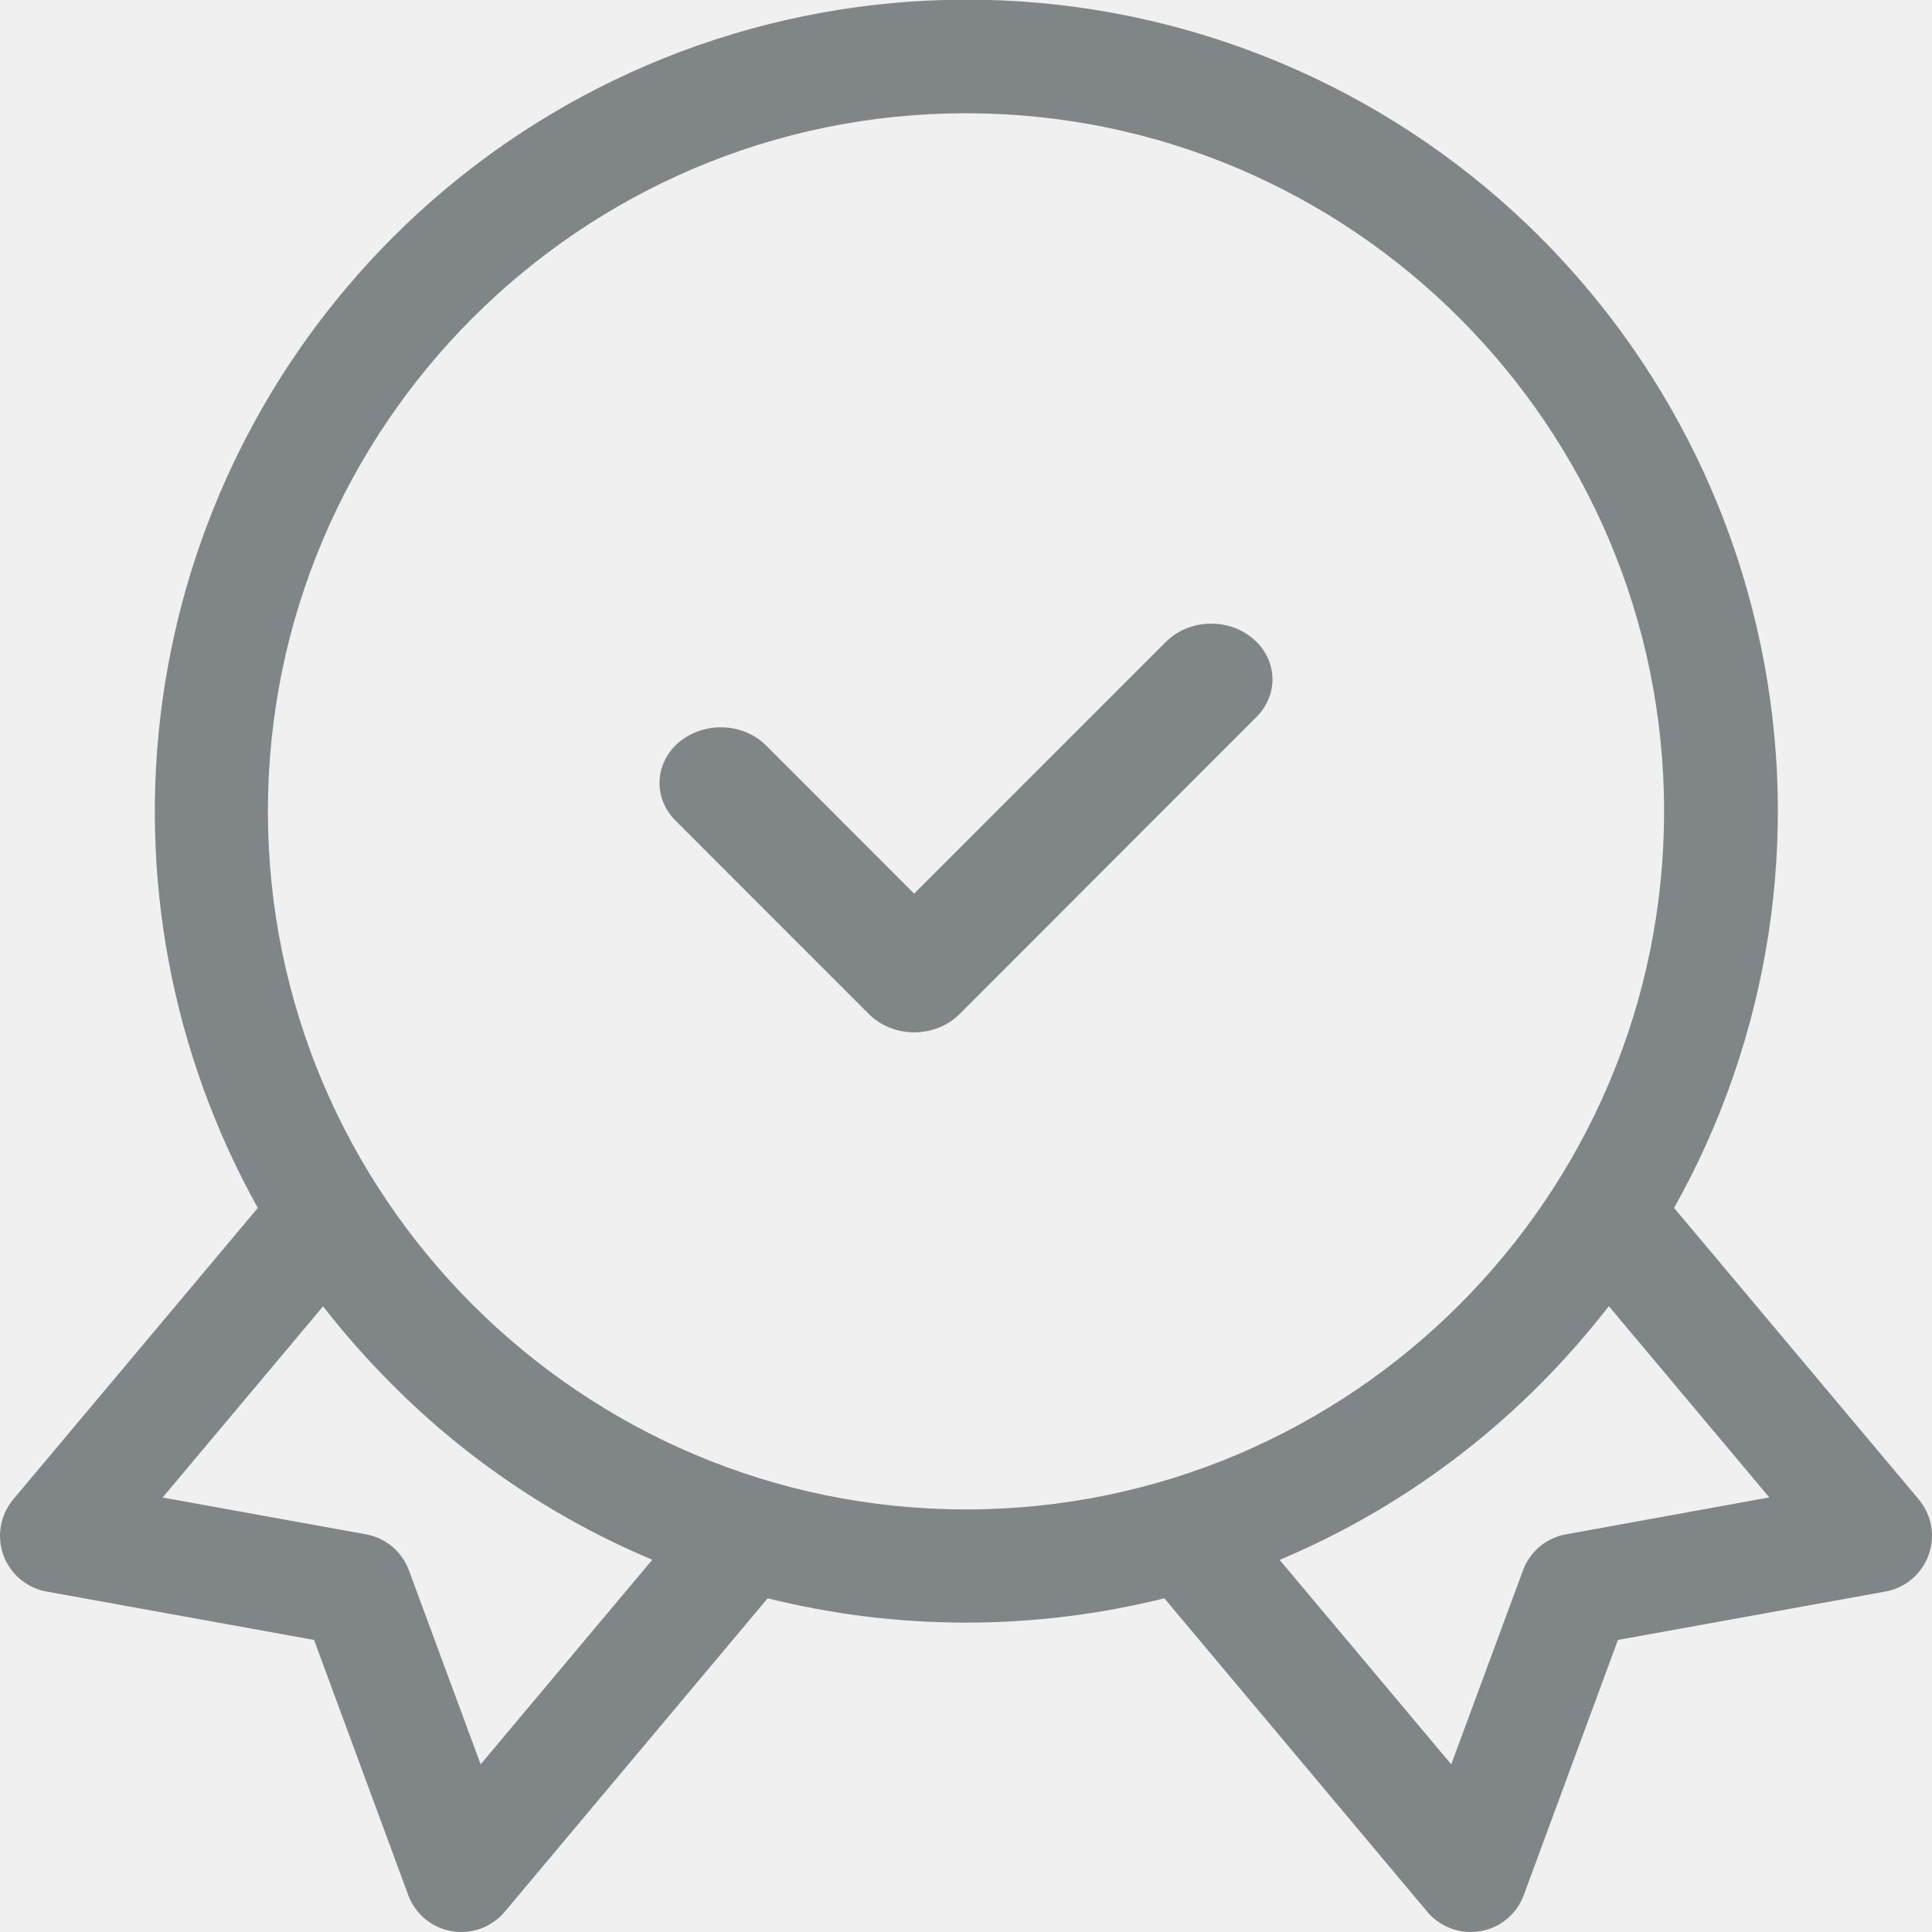
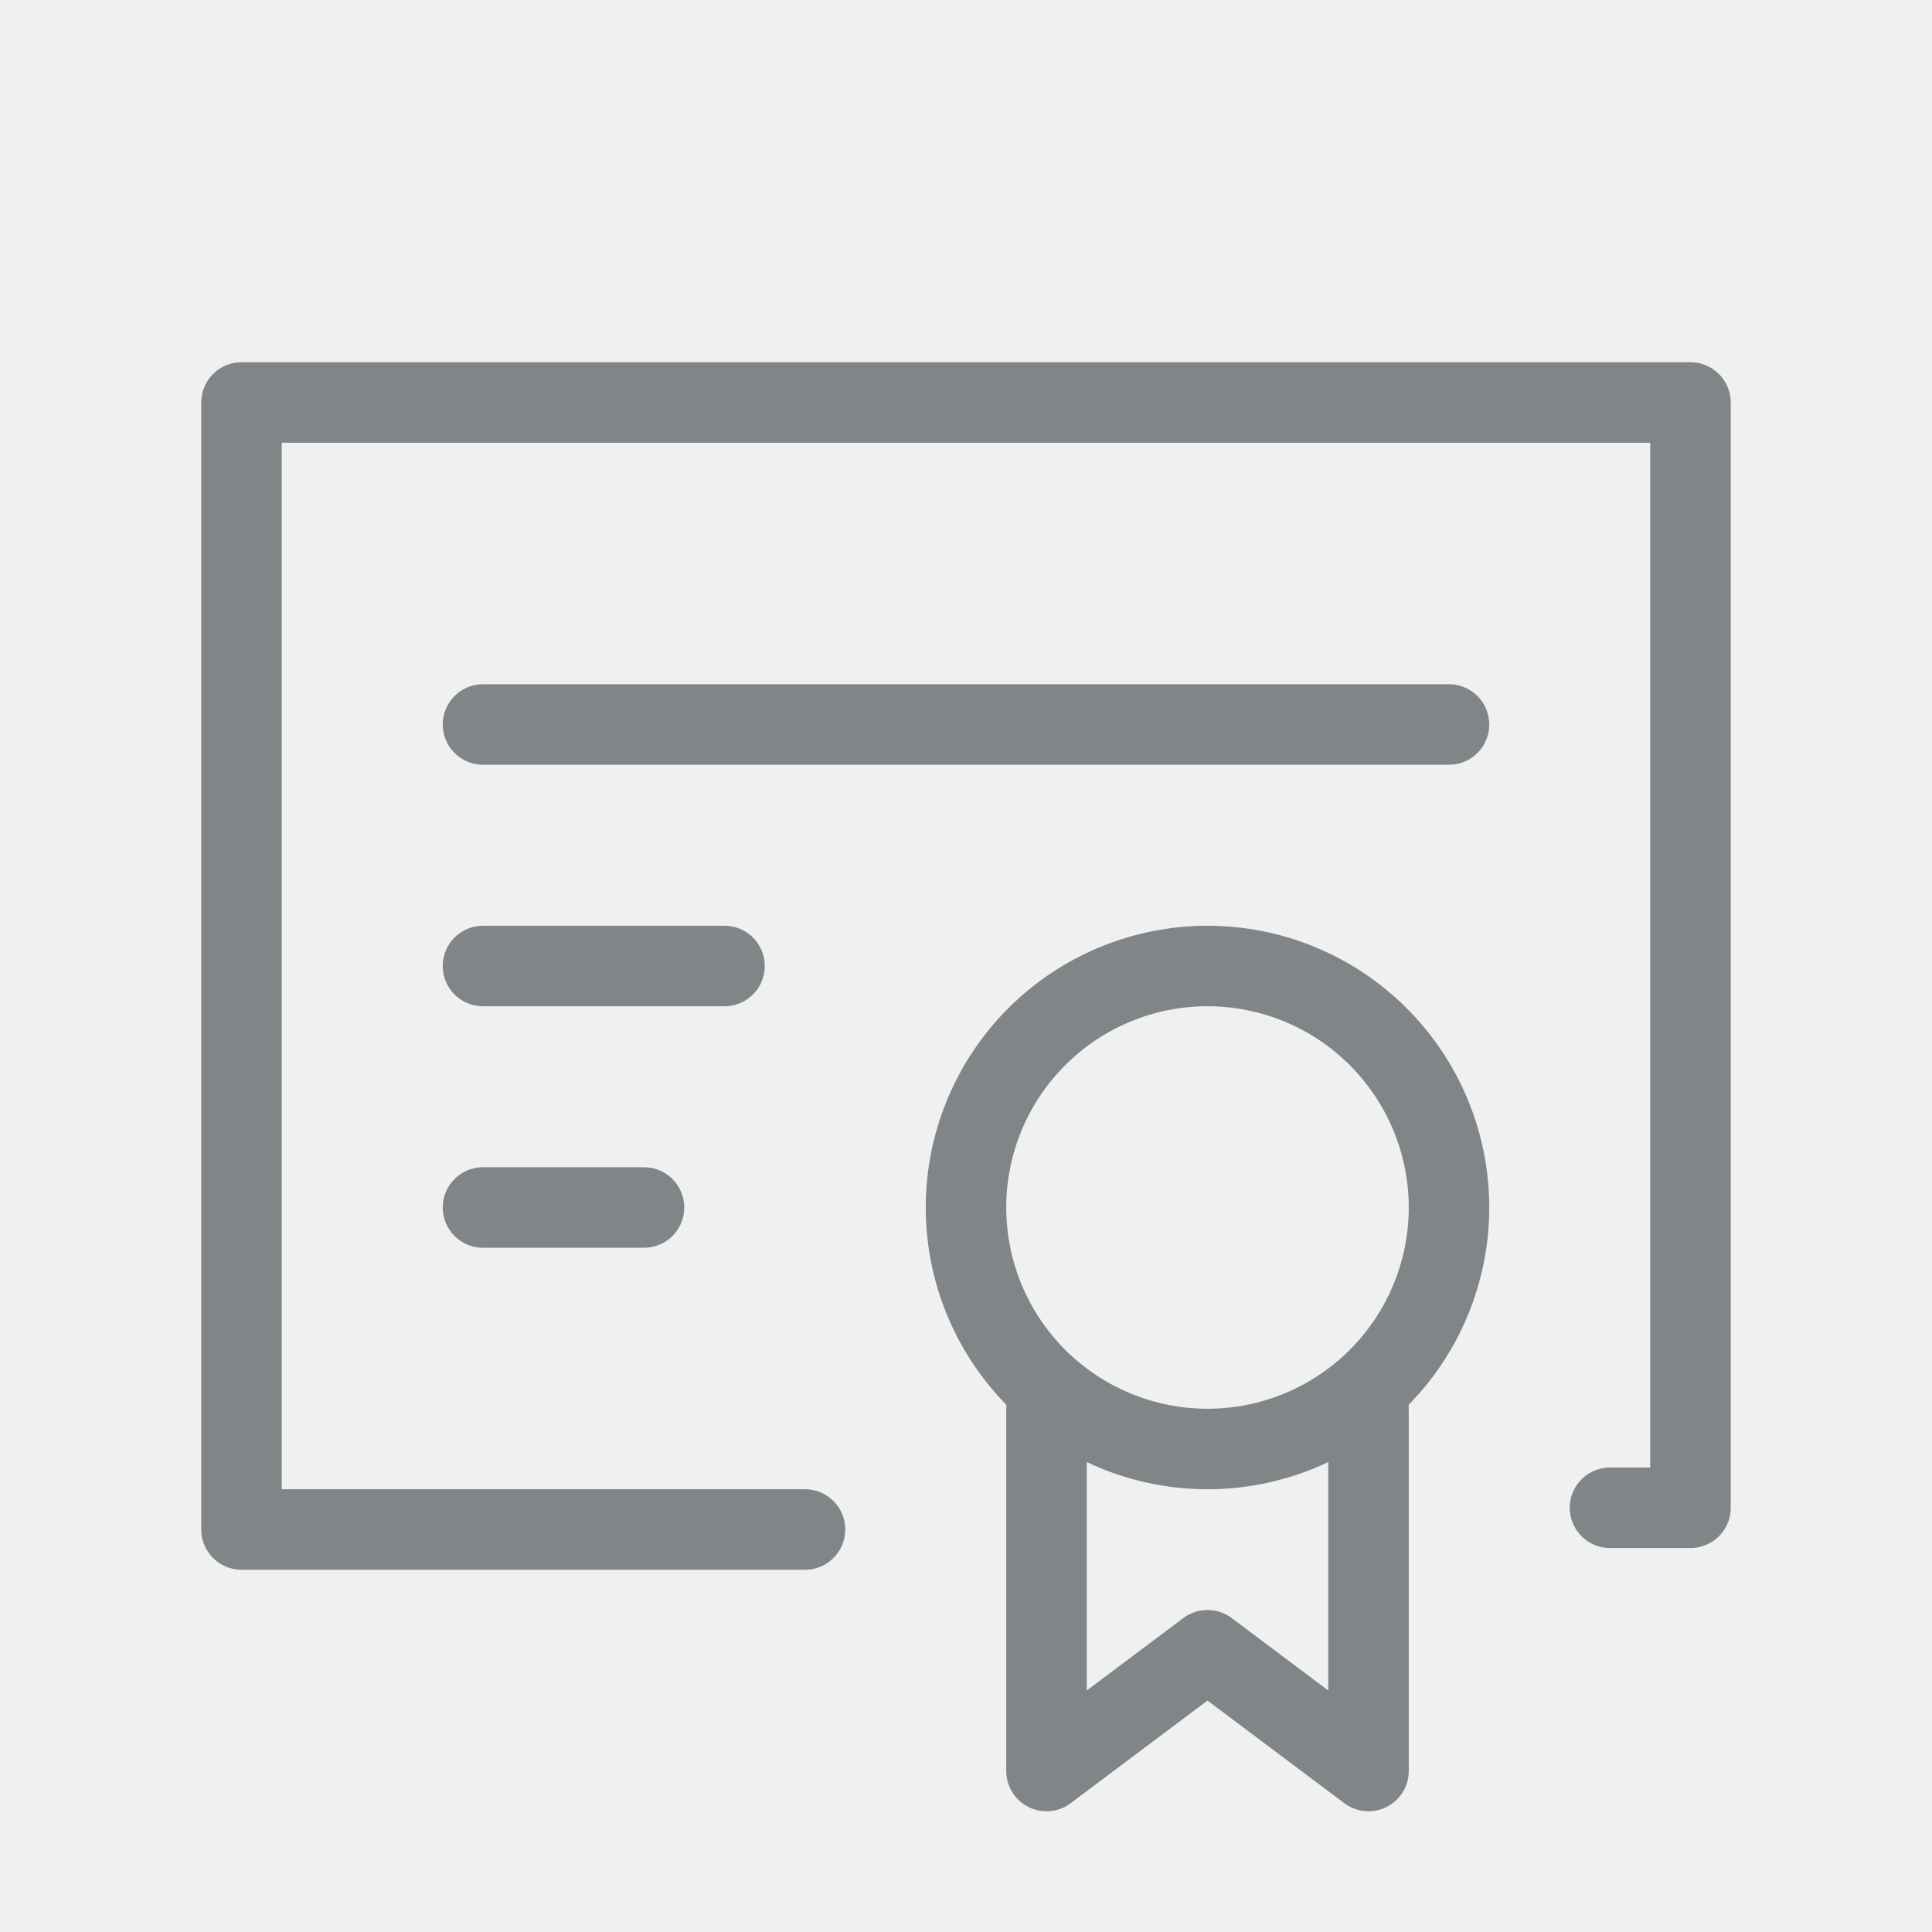
- <svg xmlns="http://www.w3.org/2000/svg" width="18" height="18" viewBox="0 0 18 18" fill="none">
-   <g clip-path="url(#clip0_614_32989)">
-     <path d="M17.877 13.97L15.597 11.254C16.491 9.661 16.778 7.798 16.404 6.011C16.031 4.223 15.023 2.631 13.567 1.528C12.111 0.426 10.305 -0.112 8.483 0.015C6.661 0.141 4.946 0.922 3.656 2.215C2.492 3.38 1.74 4.893 1.514 6.524C1.288 8.155 1.6 9.816 2.402 11.254L0.123 13.97C0.064 14.041 0.024 14.126 0.008 14.217C-0.008 14.308 1.00185e-05 14.401 0.031 14.488C0.063 14.575 0.116 14.652 0.187 14.712C0.258 14.771 0.343 14.812 0.433 14.828L2.926 15.279L3.803 17.655C3.835 17.742 3.889 17.819 3.96 17.878C4.031 17.937 4.116 17.977 4.207 17.992C4.298 18.008 4.392 18 4.479 17.968C4.565 17.936 4.642 17.883 4.702 17.812L7.152 14.891C8.366 15.193 9.634 15.193 10.848 14.891L13.298 17.812C13.357 17.883 13.434 17.936 13.521 17.968C13.608 18 13.702 18.008 13.793 17.992C13.884 17.977 13.969 17.937 14.04 17.878C14.111 17.819 14.165 17.742 14.197 17.655L15.074 15.279L17.566 14.828C17.657 14.812 17.742 14.771 17.813 14.712C17.883 14.652 17.937 14.575 17.968 14.488C18 14.401 18.008 14.308 17.992 14.217C17.976 14.126 17.936 14.041 17.877 13.97ZM4.478 16.438L3.81 14.631C3.778 14.545 3.725 14.469 3.655 14.41C3.584 14.351 3.5 14.311 3.41 14.295L1.515 13.952L3.01 12.171C3.21 12.428 3.426 12.672 3.656 12.902C4.349 13.598 5.172 14.151 6.077 14.532L4.478 16.438ZM2.496 7.559C2.496 3.973 5.414 1.055 9 1.055C12.586 1.055 15.504 3.973 15.504 7.559C15.504 11.145 12.586 14.063 9 14.063C5.414 14.063 2.496 11.145 2.496 7.559ZM14.59 14.295C14.499 14.311 14.415 14.351 14.345 14.409C14.274 14.469 14.22 14.545 14.189 14.631L13.521 16.438L11.922 14.533C12.828 14.152 13.65 13.598 14.344 12.902C14.574 12.672 14.789 12.427 14.989 12.169L16.484 13.951L14.59 14.295Z" fill="#808588" />
-     <path d="M10.862 5.98L8.517 8.326L7.138 6.946C7.036 6.844 6.894 6.783 6.743 6.777C6.592 6.77 6.444 6.819 6.331 6.911C6.219 7.004 6.152 7.133 6.145 7.271C6.138 7.408 6.191 7.543 6.293 7.645L8.095 9.448C8.148 9.501 8.213 9.544 8.286 9.573C8.359 9.603 8.438 9.618 8.517 9.618C8.597 9.618 8.676 9.603 8.749 9.573C8.821 9.544 8.887 9.501 8.94 9.448L11.707 6.679C11.758 6.628 11.796 6.569 11.822 6.505C11.847 6.441 11.858 6.373 11.855 6.305C11.851 6.237 11.833 6.17 11.801 6.108C11.769 6.047 11.724 5.991 11.669 5.946C11.613 5.9 11.548 5.864 11.478 5.841C11.407 5.818 11.332 5.808 11.257 5.811C11.182 5.814 11.109 5.831 11.041 5.86C10.973 5.889 10.912 5.93 10.862 5.981V5.98Z" fill="#808588" />
+ <svg xmlns="http://www.w3.org/2000/svg" width="36" height="36" viewBox="0 0 36 36" fill="none">
+   <g clip-path="url(#clip0_1226_12151)">
+     <path d="M18 22.5C18 23.694 18.474 24.838 19.318 25.682C20.162 26.526 21.306 27 22.5 27C23.694 27 24.838 26.526 25.682 25.682C26.526 24.838 27 23.694 27 22.5C27 21.306 26.526 20.162 25.682 19.318C24.838 18.474 23.694 18 22.5 18C21.306 18 20.162 18.474 19.318 19.318C18.474 20.162 18 21.306 18 22.5Z" stroke="#808588" stroke-width="1.5" stroke-linecap="round" stroke-linejoin="round" />
+     <path d="M19.5 26.25V33L22.5 30.75L25.5 33V26.25" stroke="#808588" stroke-width="1.5" stroke-linecap="round" stroke-linejoin="round" />
+     <path d="M15 28.5H4.5V7.5L31.5 7.5V28.095H30" stroke="#808588" stroke-width="1.5" stroke-linecap="round" stroke-linejoin="round" />
+     <path d="M9 13.5H27" stroke="#808588" stroke-width="1.5" stroke-linecap="round" stroke-linejoin="round" />
+     <path d="M9 18H13.5" stroke="#808588" stroke-width="1.5" stroke-linecap="round" stroke-linejoin="round" />
+     <path d="M9 22.5H12" stroke="#808588" stroke-width="1.5" stroke-linecap="round" stroke-linejoin="round" />
  </g>
  <defs>
-     <clipPath id="clip0_614_32989">
-       <rect width="18" height="18" fill="white" />
+     <clipPath id="clip0_1226_12151">
+       <rect width="36" height="36" fill="white" />
    </clipPath>
  </defs>
</svg>
